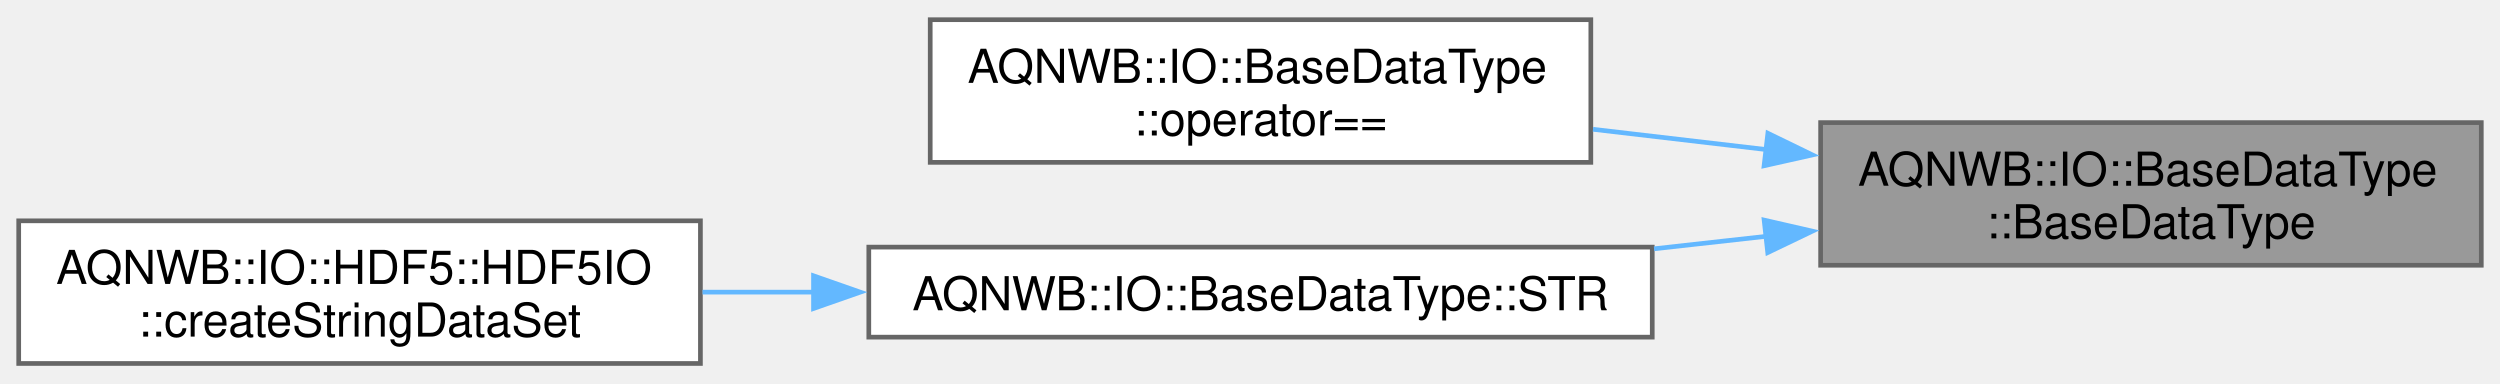
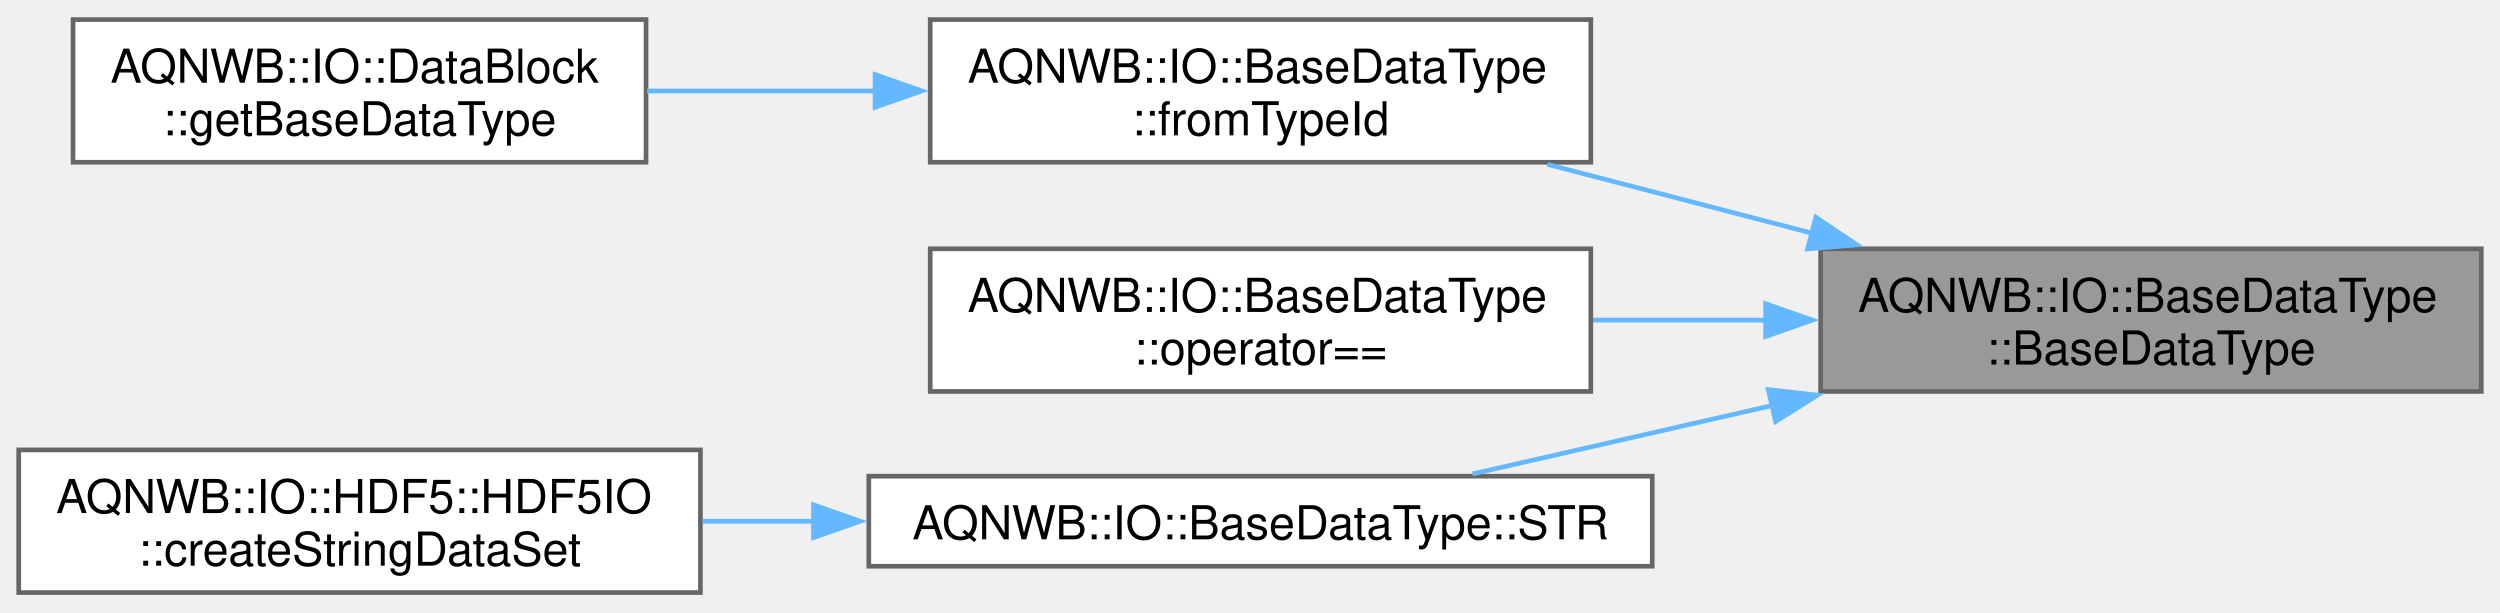
- <svg xmlns="http://www.w3.org/2000/svg" xmlns:xlink="http://www.w3.org/1999/xlink" width="535pt" height="82pt" viewBox="0.00 0.00 534.50 81.50">
-   <g id="graph0" class="graph" transform="scale(1 1) rotate(0) translate(4 77.5)">
+ <svg xmlns="http://www.w3.org/2000/svg" xmlns:xlink="http://www.w3.org/1999/xlink" width="535pt" height="131pt" viewBox="0.00 0.00 534.50 130.50">
+   <g id="graph0" class="graph" transform="scale(1 1) rotate(0) translate(4 126.5)">
    <g id="Node000001" class="node">
      <g id="a_Node000001">
        <a xlink:title="Constructs a BaseDataType object with the specified type and size.">
-           <polygon fill="#999999" stroke="#666666" points="526.5,-51.5 385.25,-51.5 385.25,-21 526.5,-21 526.5,-51.5" />
-           <text text-anchor="start" x="393.25" y="-38" font-family="Helvetica,sans-Serif" font-size="10.00">AQNWB::IO::BaseDataType</text>
-           <text text-anchor="middle" x="455.88" y="-26.75" font-family="Helvetica,sans-Serif" font-size="10.00">::BaseDataType</text>
+           <polygon fill="#999999" stroke="#666666" points="526.5,-73.5 385.25,-73.5 385.25,-43 526.5,-43 526.5,-73.5" />
+           <text text-anchor="start" x="393.25" y="-60" font-family="Helvetica,sans-Serif" font-size="10.00">AQNWB::IO::BaseDataType</text>
+           <text text-anchor="middle" x="455.88" y="-48.75" font-family="Helvetica,sans-Serif" font-size="10.00">::BaseDataType</text>
        </a>
      </g>
    </g>
    <g id="Node000002" class="node">
      <g id="a_Node000002">
+         <a xlink:href="class_a_q_n_w_b_1_1_i_o_1_1_base_data_type.html#ae4eca40525bf512e9f1a194dcc3f905b" target="_top" xlink:title="Get the BaseDataType from a std::type_index.">
+           <polygon fill="white" stroke="#666666" points="336.12,-122.5 194.88,-122.5 194.88,-92 336.12,-92 336.12,-122.5" />
+           <text text-anchor="start" x="202.88" y="-109" font-family="Helvetica,sans-Serif" font-size="10.00">AQNWB::IO::BaseDataType</text>
+           <text text-anchor="middle" x="265.5" y="-97.75" font-family="Helvetica,sans-Serif" font-size="10.00">::fromTypeId</text>
+         </a>
+       </g>
+     </g>
+     <g id="edge1_Node000001_Node000002" class="edge">
+       <g id="a_edge1_Node000001_Node000002">
+         <a xlink:title=" ">
+           <path fill="none" stroke="#63b8ff" d="M383.39,-76.84C364.75,-81.69 344.86,-86.87 326.86,-91.55" />
+           <polygon fill="#63b8ff" stroke="#63b8ff" points="384.23,-80.24 393.03,-74.34 382.47,-73.47 384.23,-80.24" />
+         </a>
+       </g>
+     </g>
+     <g id="Node000004" class="node">
+       <g id="a_Node000004">
        <a xlink:href="class_a_q_n_w_b_1_1_i_o_1_1_base_data_type.html#afebc97cbbd321594d89a5146c348b377" target="_top" xlink:title=" ">
          <polygon fill="white" stroke="#666666" points="336.12,-73.5 194.88,-73.5 194.88,-43 336.12,-43 336.12,-73.5" />
          <text text-anchor="start" x="202.88" y="-60" font-family="Helvetica,sans-Serif" font-size="10.00">AQNWB::IO::BaseDataType</text>
          <text text-anchor="middle" x="265.5" y="-48.75" font-family="Helvetica,sans-Serif" font-size="10.00">::operator==</text>
        </a>
      </g>
    </g>
-     <g id="edge1_Node000001_Node000002" class="edge">
-       <g id="a_edge1_Node000001_Node000002">
+     <g id="edge3_Node000001_Node000004" class="edge">
+       <g id="a_edge3_Node000001_Node000004">
        <a xlink:title=" ">
-           <path fill="none" stroke="#63b8ff" d="M373.75,-45.72C361.37,-47.17 348.69,-48.65 336.58,-50.07" />
-           <polygon fill="#63b8ff" stroke="#63b8ff" points="373.97,-49.22 383.5,-44.59 373.16,-42.27 373.97,-49.22" />
+           <path fill="none" stroke="#63b8ff" d="M373.75,-58.25C361.37,-58.25 348.69,-58.25 336.58,-58.25" />
+           <polygon fill="#63b8ff" stroke="#63b8ff" points="373.49,-61.75 383.49,-58.25 373.49,-54.75 373.49,-61.75" />
        </a>
      </g>
    </g>
-     <g id="Node000003" class="node">
-       <g id="a_Node000003">
+     <g id="Node000005" class="node">
+       <g id="a_Node000005">
        <a xlink:href="class_a_q_n_w_b_1_1_i_o_1_1_base_data_type.html#a18d42dba7074fb4cdac771deef6c051b" target="_top" xlink:title="Accessor for string with specified size.">
          <polygon fill="white" stroke="#666666" points="349.25,-24.88 181.75,-24.88 181.75,-5.63 349.25,-5.63 349.25,-24.88" />
          <text text-anchor="middle" x="265.5" y="-11.38" font-family="Helvetica,sans-Serif" font-size="10.00">AQNWB::IO::BaseDataType::STR</text>
        </a>
      </g>
    </g>
-     <g id="edge2_Node000001_Node000003" class="edge">
-       <g id="a_edge2_Node000001_Node000003">
+     <g id="edge4_Node000001_Node000005" class="edge">
+       <g id="a_edge4_Node000001_Node000005">
        <a xlink:title=" ">
-           <path fill="none" stroke="#63b8ff" d="M373.8,-27.21C365.79,-26.32 357.66,-25.41 349.64,-24.52" />
-           <polygon fill="#63b8ff" stroke="#63b8ff" points="373.17,-30.66 383.49,-28.29 373.94,-23.71 373.17,-30.66" />
+           <path fill="none" stroke="#63b8ff" d="M375.04,-40.03C353.05,-35.01 329.99,-29.74 310.81,-25.36" />
+           <polygon fill="#63b8ff" stroke="#63b8ff" points="374.06,-43.39 384.59,-42.21 375.62,-36.57 374.06,-43.39" />
        </a>
      </g>
    </g>
-     <g id="Node000004" class="node">
-       <g id="a_Node000004">
+     <g id="Node000003" class="node">
+       <g id="a_Node000003">
+         <a xlink:href="class_a_q_n_w_b_1_1_i_o_1_1_data_block.html#aad50453ab9a800a7551003d544c7a3dd" target="_top" xlink:title="Get the BaseDataType for the data.">
+           <polygon fill="white" stroke="#666666" points="134.12,-122.5 11.62,-122.5 11.62,-92 134.12,-92 134.12,-122.5" />
+           <text text-anchor="start" x="19.62" y="-109" font-family="Helvetica,sans-Serif" font-size="10.00">AQNWB::IO::DataBlock</text>
+           <text text-anchor="middle" x="72.88" y="-97.75" font-family="Helvetica,sans-Serif" font-size="10.00">::getBaseDataType</text>
+         </a>
+       </g>
+     </g>
+     <g id="edge2_Node000002_Node000003" class="edge">
+       <g id="a_edge2_Node000002_Node000003">
+         <a xlink:title=" ">
+           <path fill="none" stroke="#63b8ff" d="M183.34,-107.25C166.91,-107.25 149.91,-107.25 134.34,-107.25" />
+           <polygon fill="#63b8ff" stroke="#63b8ff" points="183.09,-110.75 193.09,-107.25 183.09,-103.75 183.09,-110.75" />
+         </a>
+       </g>
+     </g>
+     <g id="Node000006" class="node">
+       <g id="a_Node000006">
        <a xlink:href="class_a_q_n_w_b_1_1_i_o_1_1_h_d_f5_1_1_h_d_f5_i_o.html#abb3541720c4613adc1c273cbe54f66a9" target="_top" xlink:title="Creates a non-modifiable dataset with a string value.">
          <polygon fill="white" stroke="#666666" points="145.75,-30.5 0,-30.5 0,0 145.75,0 145.75,-30.5" />
          <text text-anchor="start" x="8" y="-17" font-family="Helvetica,sans-Serif" font-size="10.00">AQNWB::IO::HDF5::HDF5IO</text>
          <text text-anchor="middle" x="72.88" y="-5.75" font-family="Helvetica,sans-Serif" font-size="10.00">::createStringDataSet</text>
        </a>
      </g>
    </g>
-     <g id="edge3_Node000003_Node000004" class="edge">
-       <g id="a_edge3_Node000003_Node000004">
+     <g id="edge5_Node000005_Node000006" class="edge">
+       <g id="a_edge5_Node000005_Node000006">
        <a xlink:title=" ">
          <path fill="none" stroke="#63b8ff" d="M170.11,-15.25C162.07,-15.25 154.03,-15.25 146.2,-15.25" />
          <polygon fill="#63b8ff" stroke="#63b8ff" points="169.93,-18.75 179.93,-15.25 169.93,-11.75 169.93,-18.75" />
        </a>
      </g>
    </g>
  </g>
</svg>
